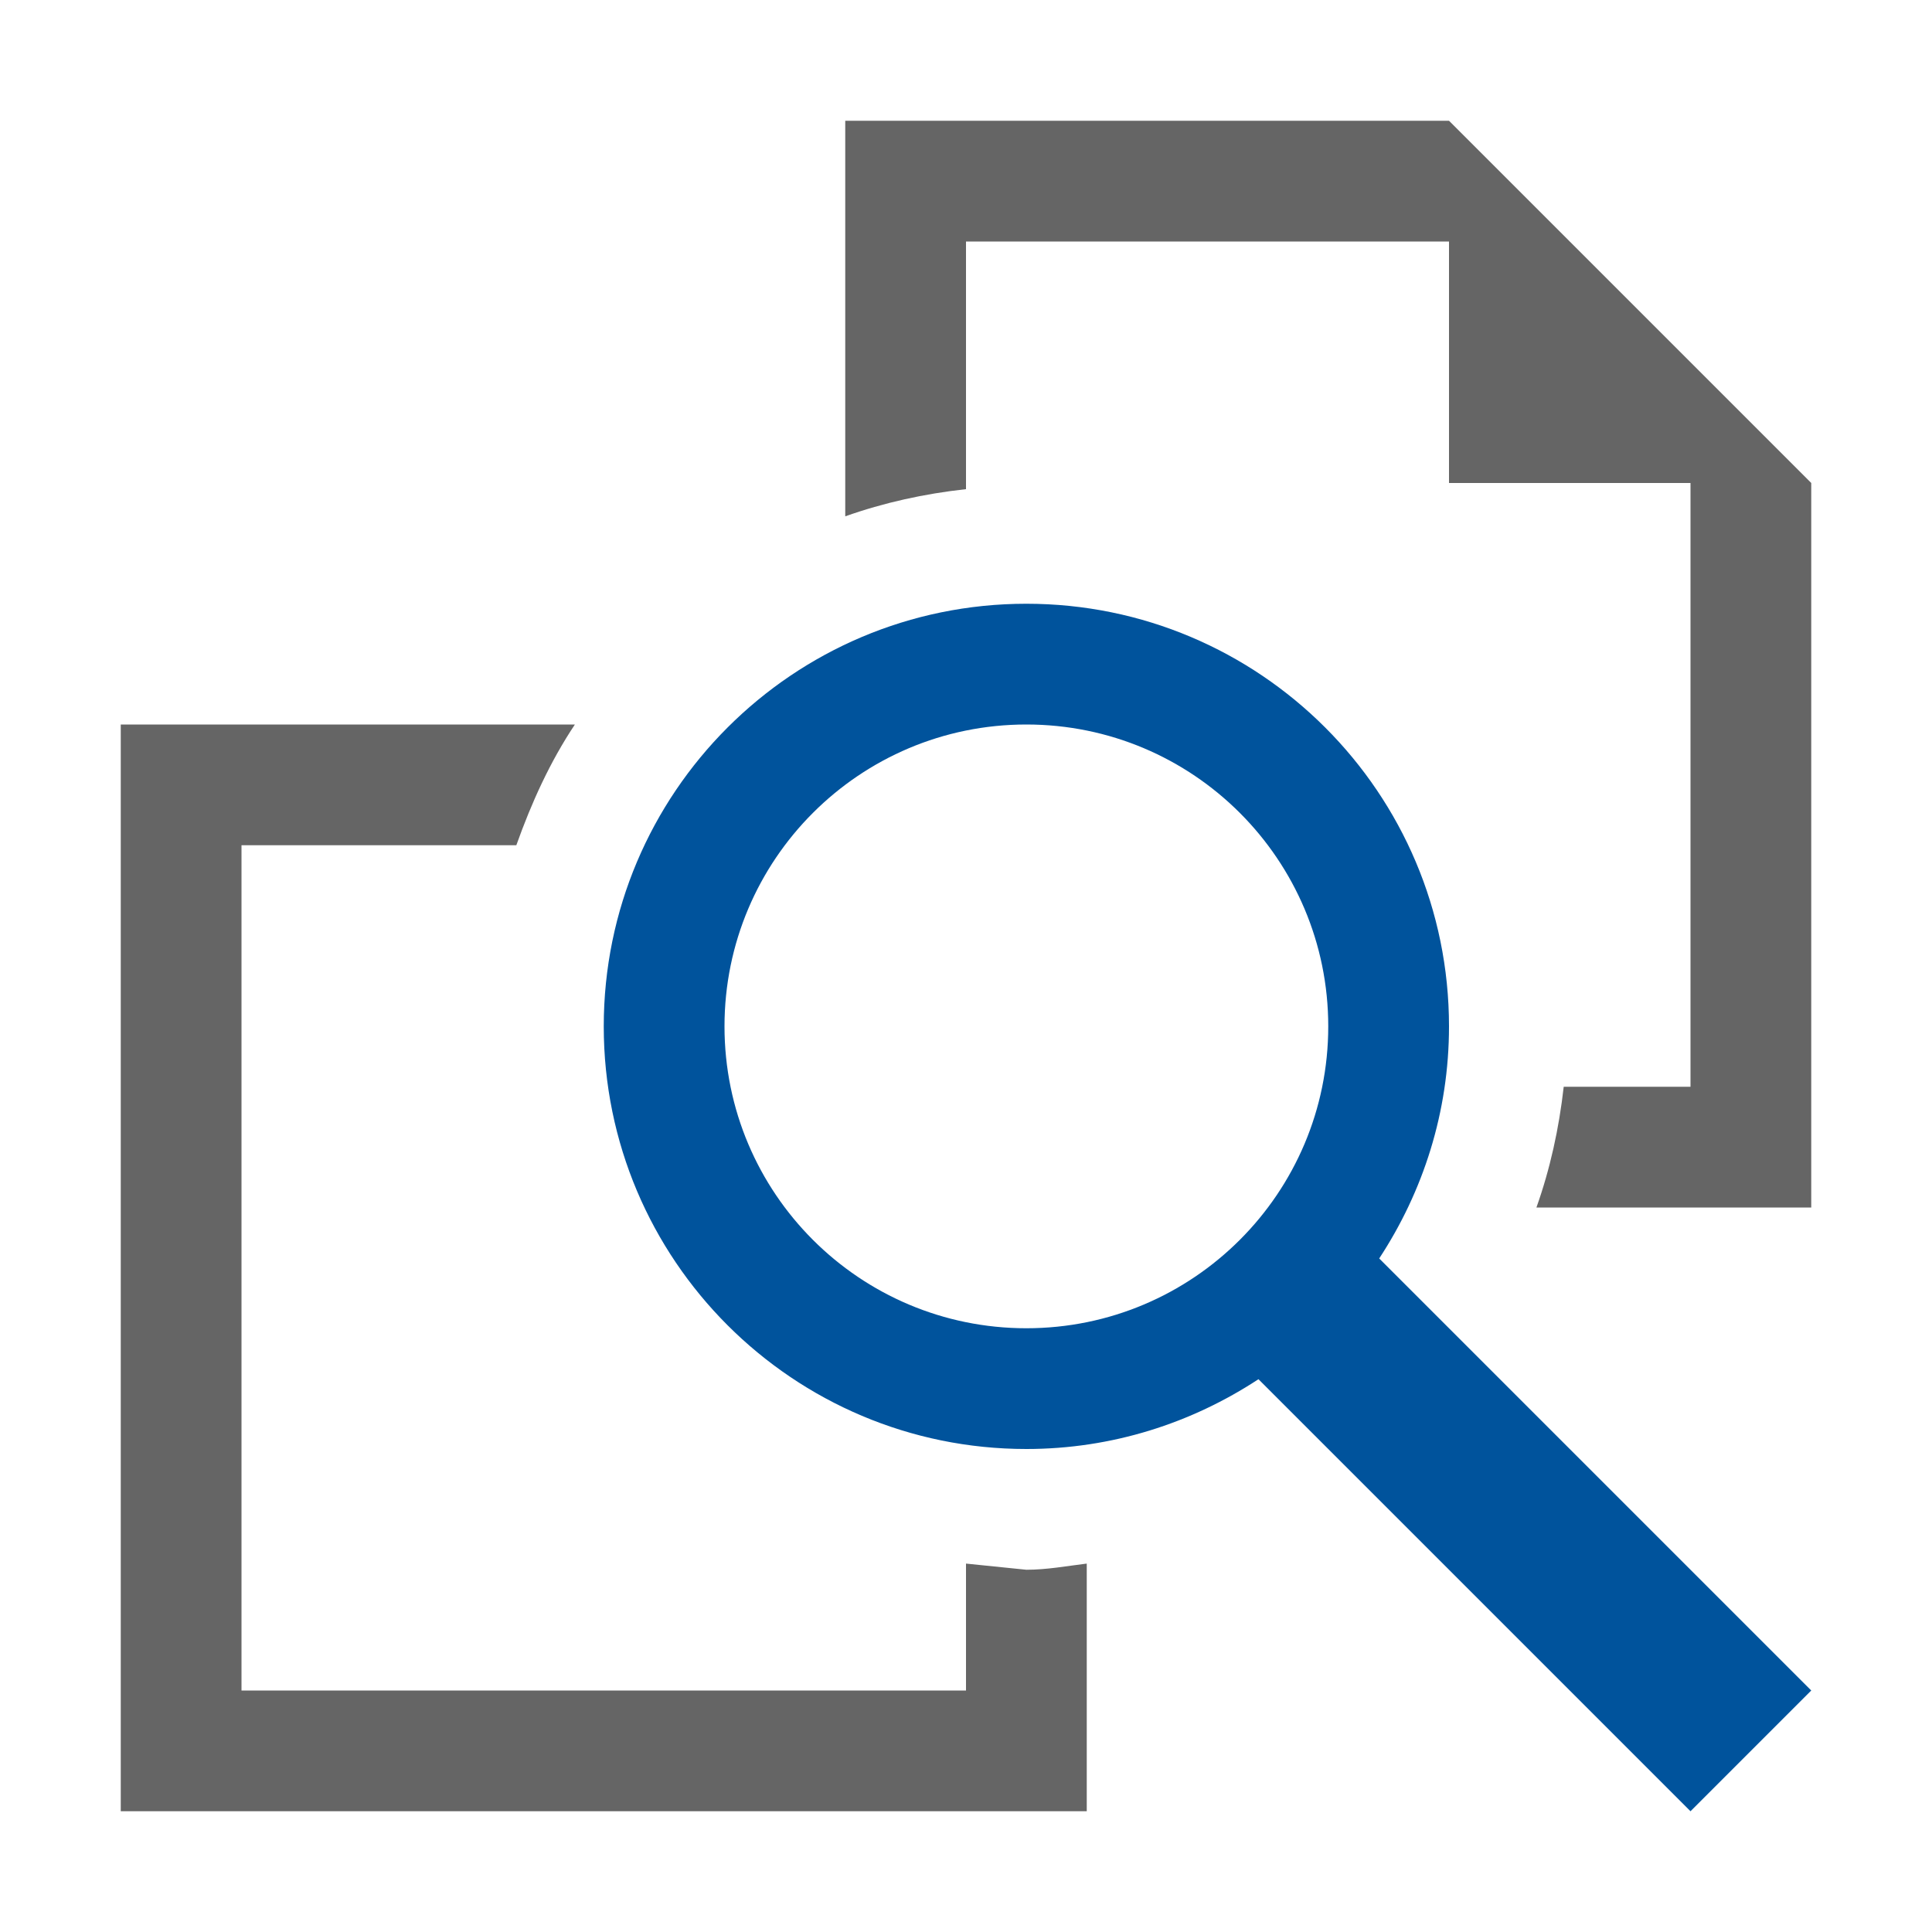
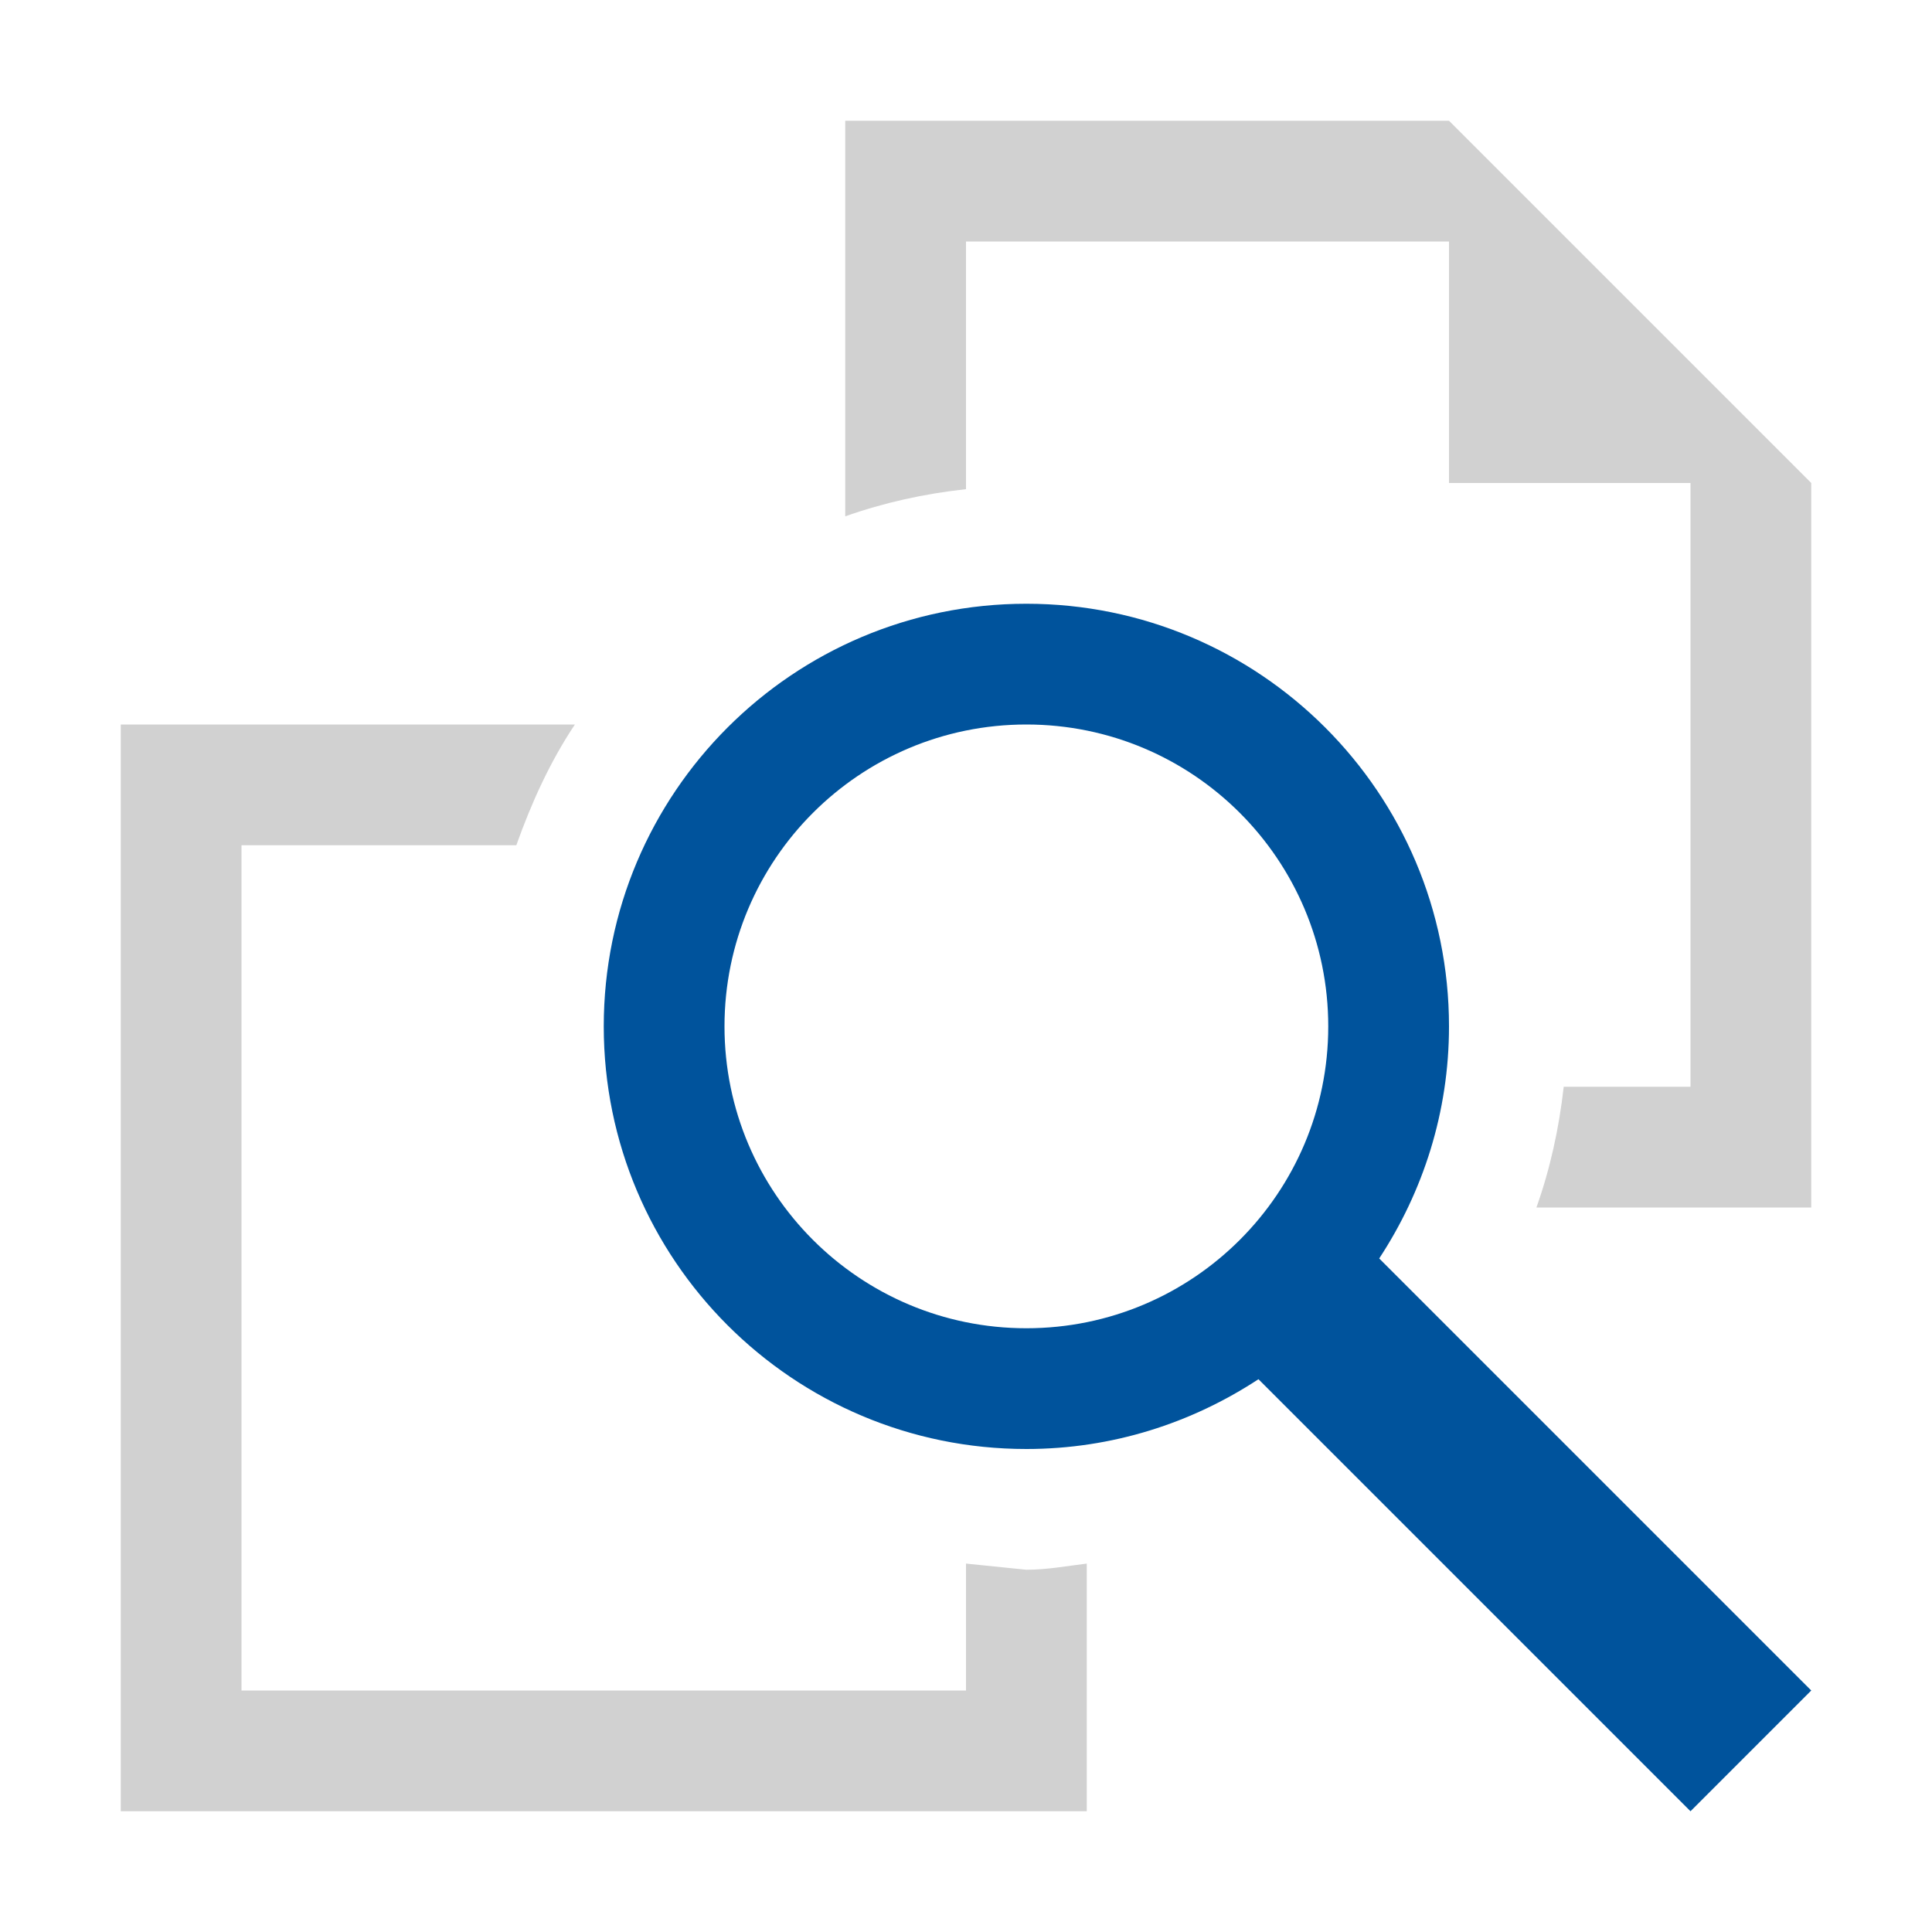
<svg xmlns="http://www.w3.org/2000/svg" width="16" height="16">
-   <path fill="#656565" d="M15 4v6h-2.276c.113-.318.187-.653.226-1h1.05v-5h-2v-2h-4v2.051c-.347.038-.681.112-1 .225v-3.276h5l3 3zm-7 8.949v1.051h-6v-7h2.276c.126-.354.28-.693.485-1h-3.761v9h8v-2.051c-.166.02-.329.051-.5.051l-.5-.051z" />
+   <path fill="rgba(0,0,0,0.18)" d="M15 4v6h-2.276c.113-.318.187-.653.226-1h1.05v-5h-2v-2h-4v2.051c-.347.038-.681.112-1 .225v-3.276h5l3 3zm-7 8.949v1.051h-6v-7h2.276c.126-.354.28-.693.485-1h-3.761v9h8v-2.051c-.166.02-.329.051-.5.051l-.5-.051z" />
  <path fill="#00539C" d="M12 8.5c0-1.933-1.567-3.5-3.5-3.5s-3.5 1.567-3.5 3.5 1.567 3.5 3.5 3.5c.711 0 1.369-.215 1.922-.578l3.578 3.578 1-1-3.578-3.578c.363-.553.578-1.211.578-1.922zm-3.5 2.5c-1.381 0-2.5-1.119-2.5-2.5s1.119-2.5 2.5-2.5 2.5 1.119 2.5 2.5-1.119 2.5-2.5 2.5z" />
</svg>
